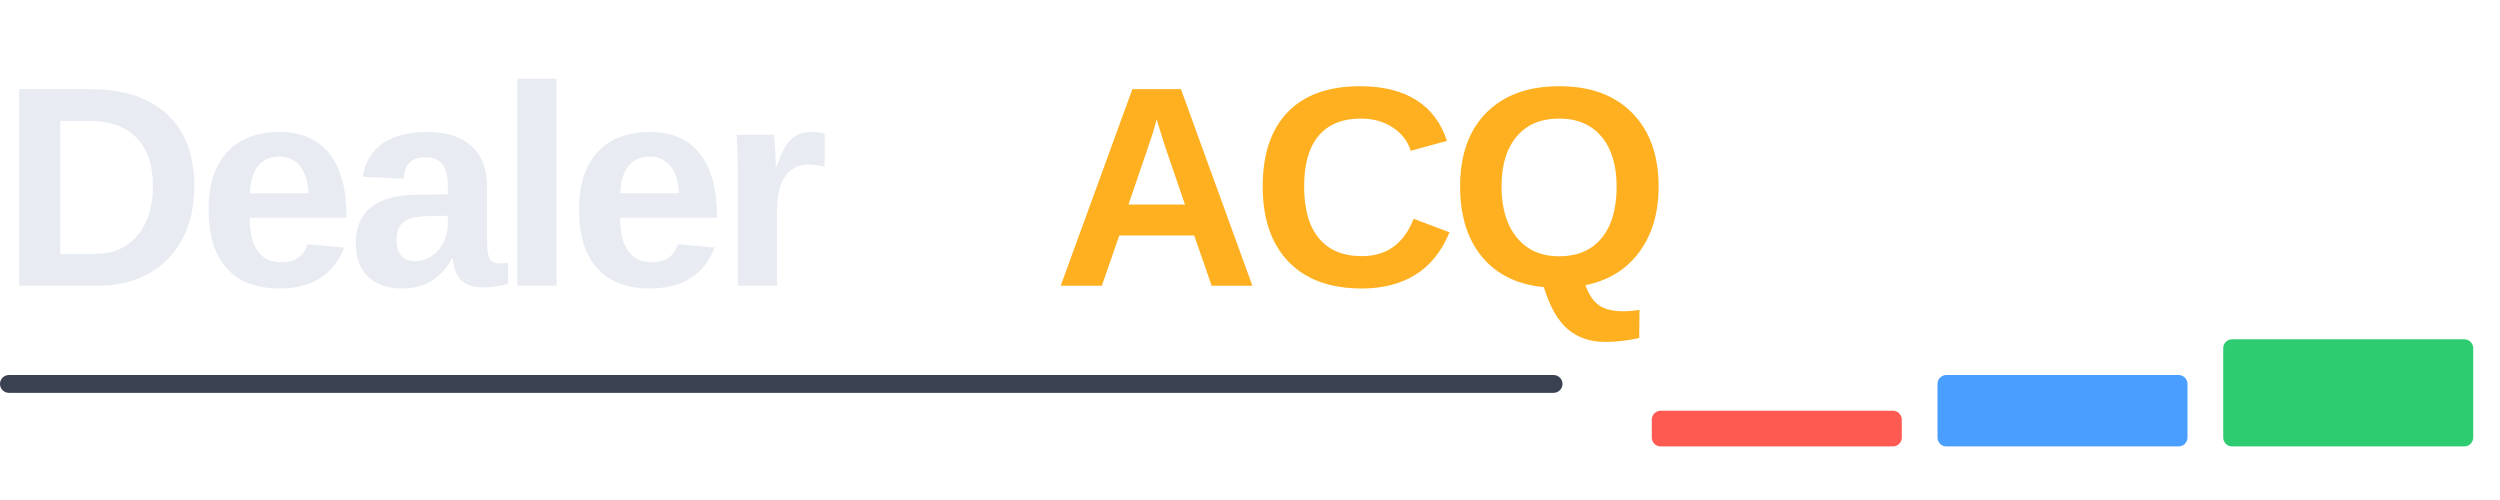
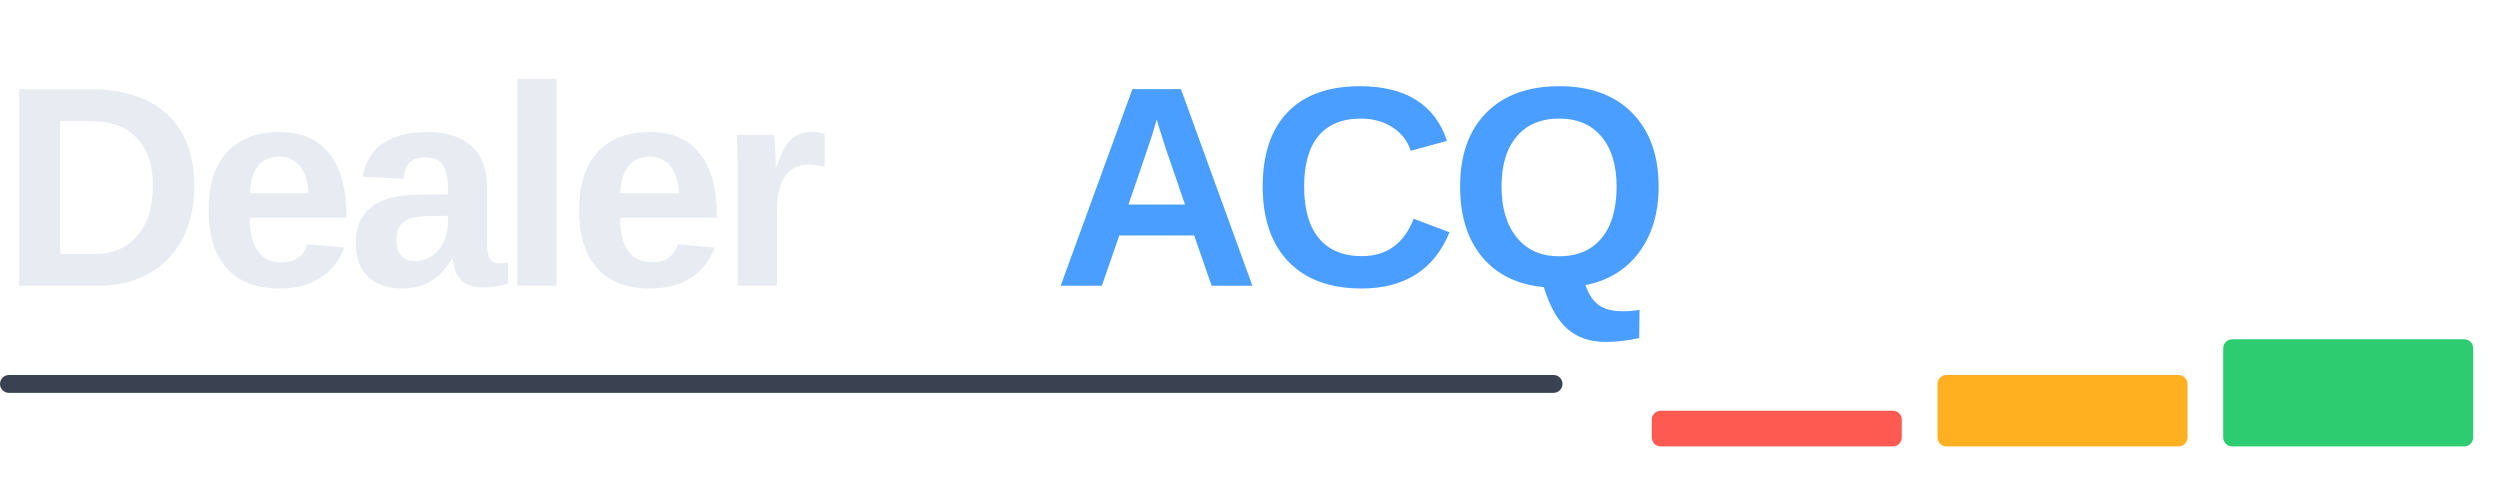
<svg xmlns="http://www.w3.org/2000/svg" viewBox="0 0 280 56" role="img" aria-label="DealerACQ">
  <text x="0" y="32" font-family="Arial Black, Arial, sans-serif" font-weight="800" font-size="32" fill="#E8ECF2" letter-spacing="-1">Dealer</text>
-   <text x="118" y="32" font-family="Arial Black, Arial, sans-serif" font-weight="800" font-size="32" fill="#FFB020" letter-spacing="-1">ACQ</text>
+   <text x="118" y="32" font-family="Arial Black, Arial, sans-serif" font-weight="800" font-size="32" fill="#4A9EFF" letter-spacing="-1">ACQ</text>
  <rect x="0" y="42" width="175" height="2" rx="1" fill="#3A4252" />
  <rect x="185" y="46" width="28" height="4" rx="1" fill="#FF5A52" />
-   <rect x="217" y="42" width="28" height="8" rx="1" fill="#4A9EFF" />
+   <rect x="217" y="42" width="28" height="8" rx="1" fill="#FFB020" />
  <rect x="249" y="38" width="28" height="12" rx="1" fill="#2ECC71" />
</svg>
